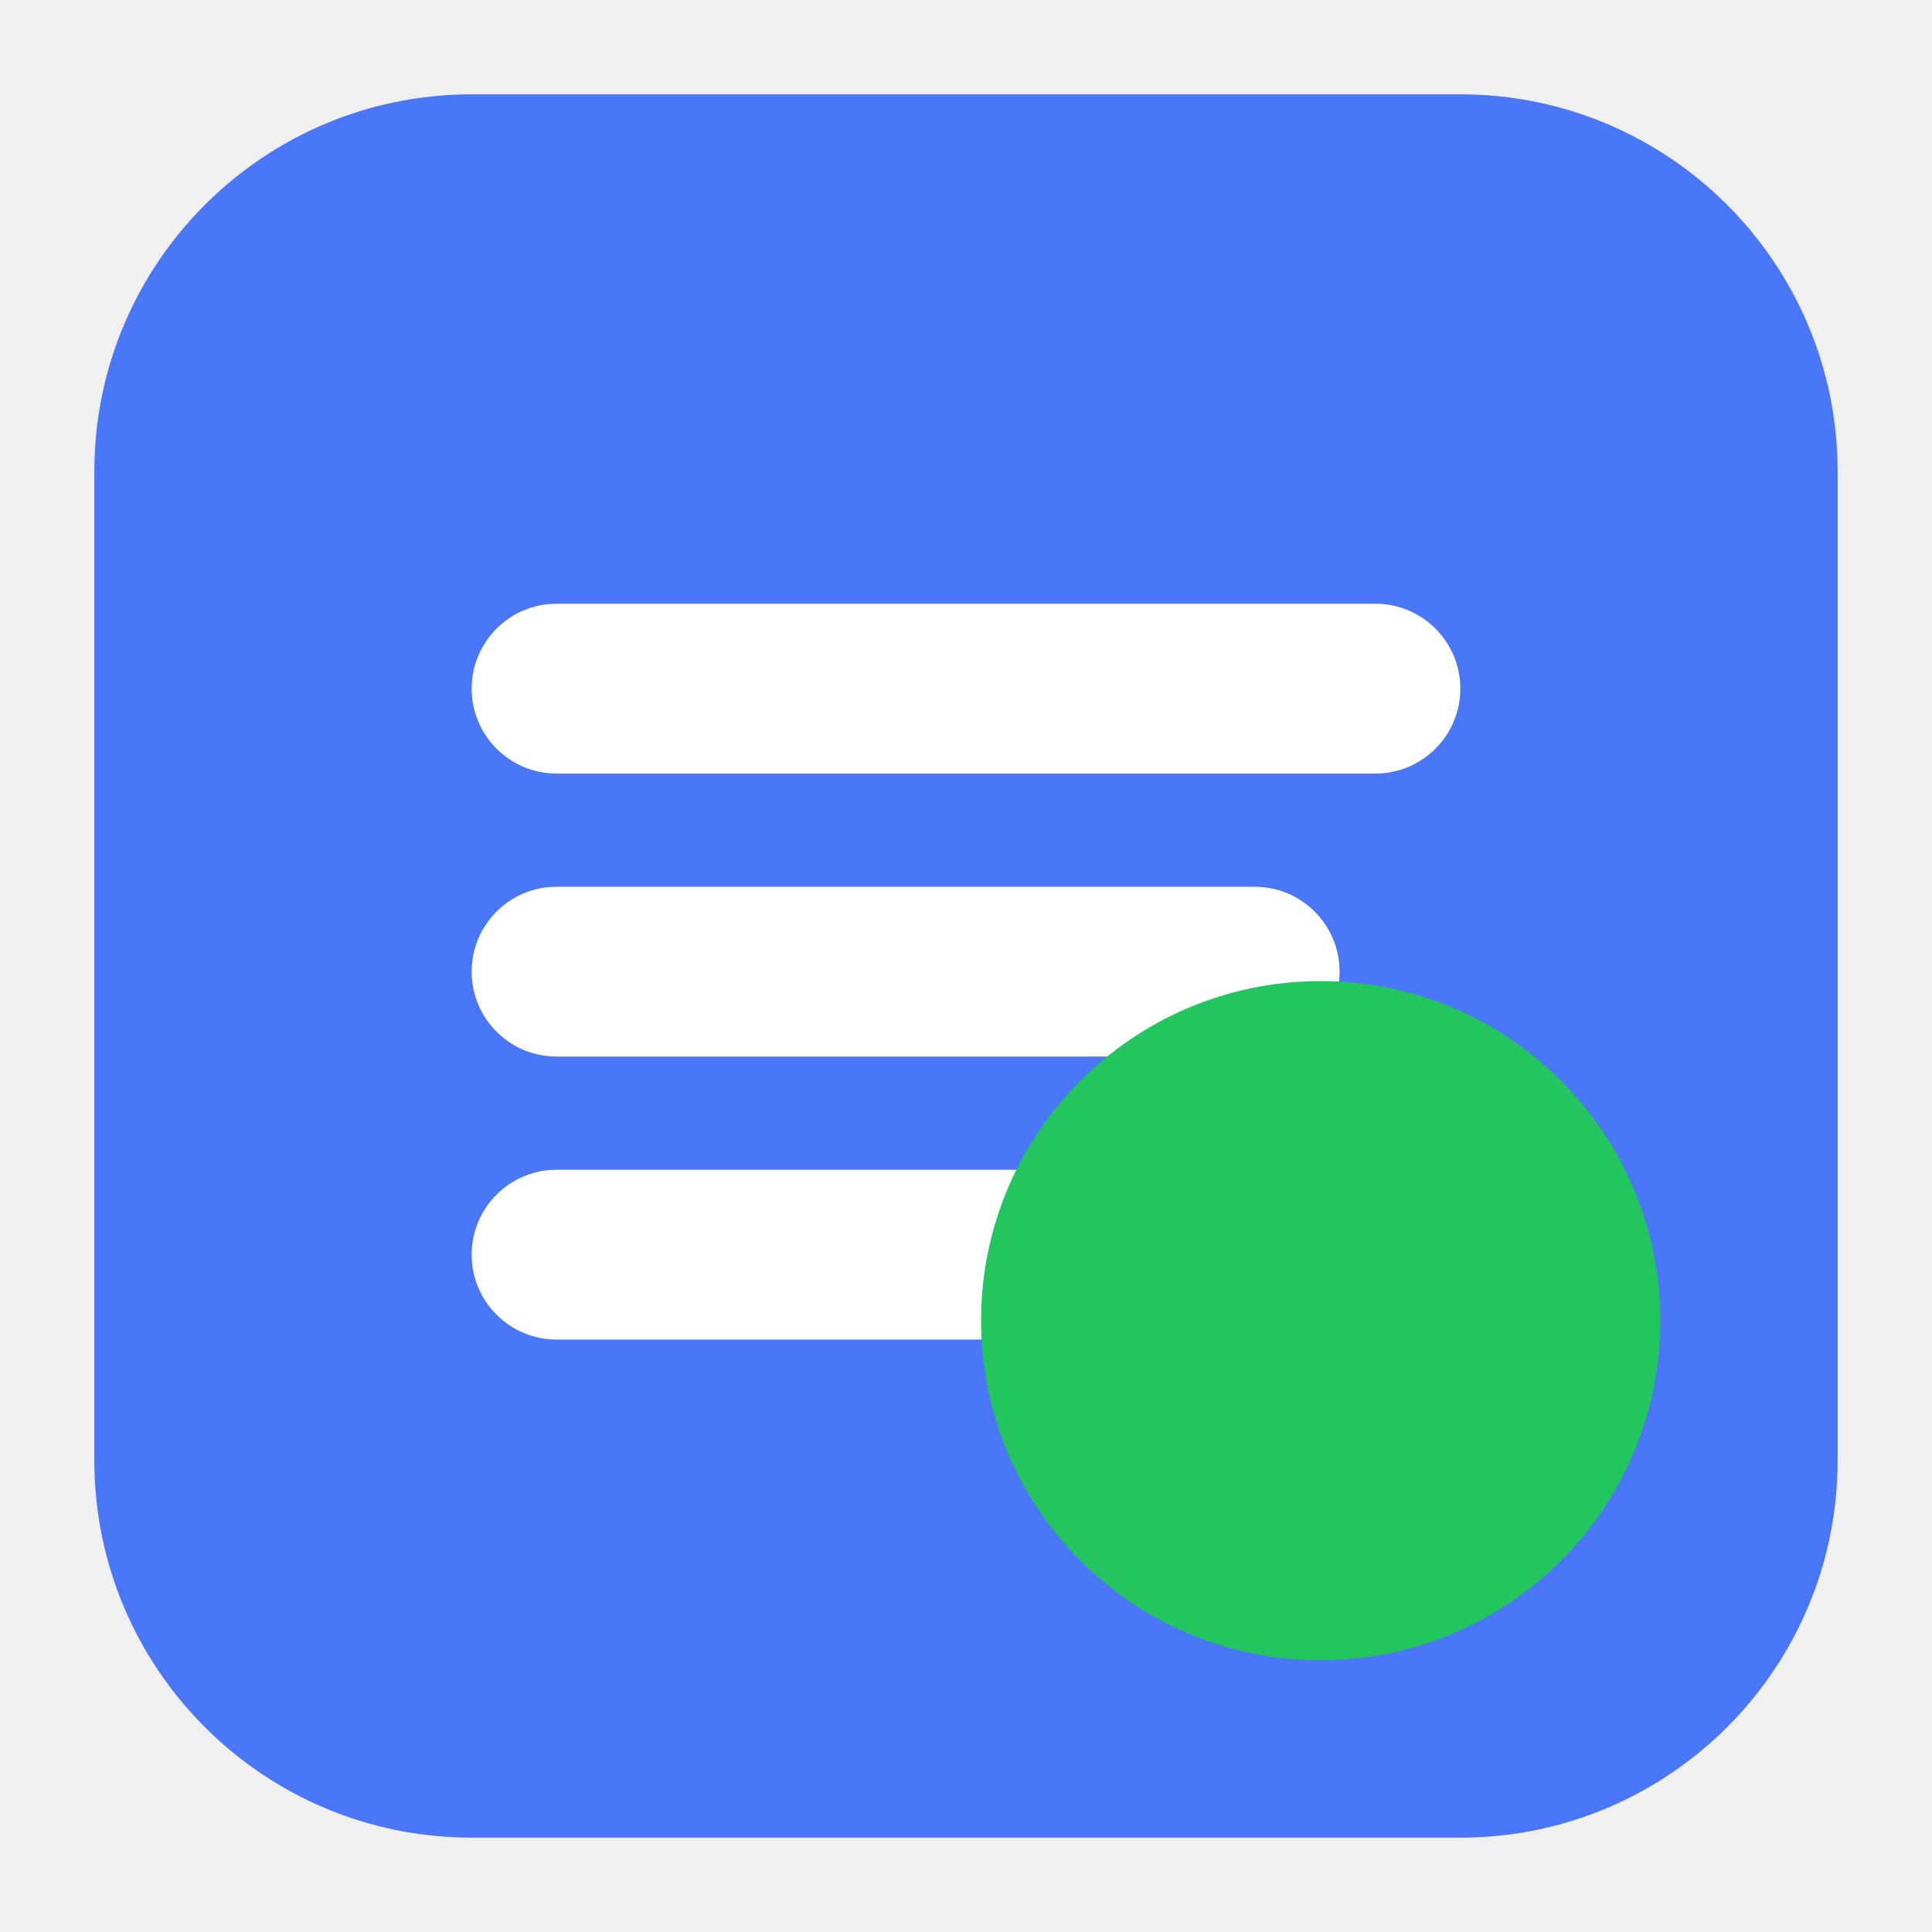
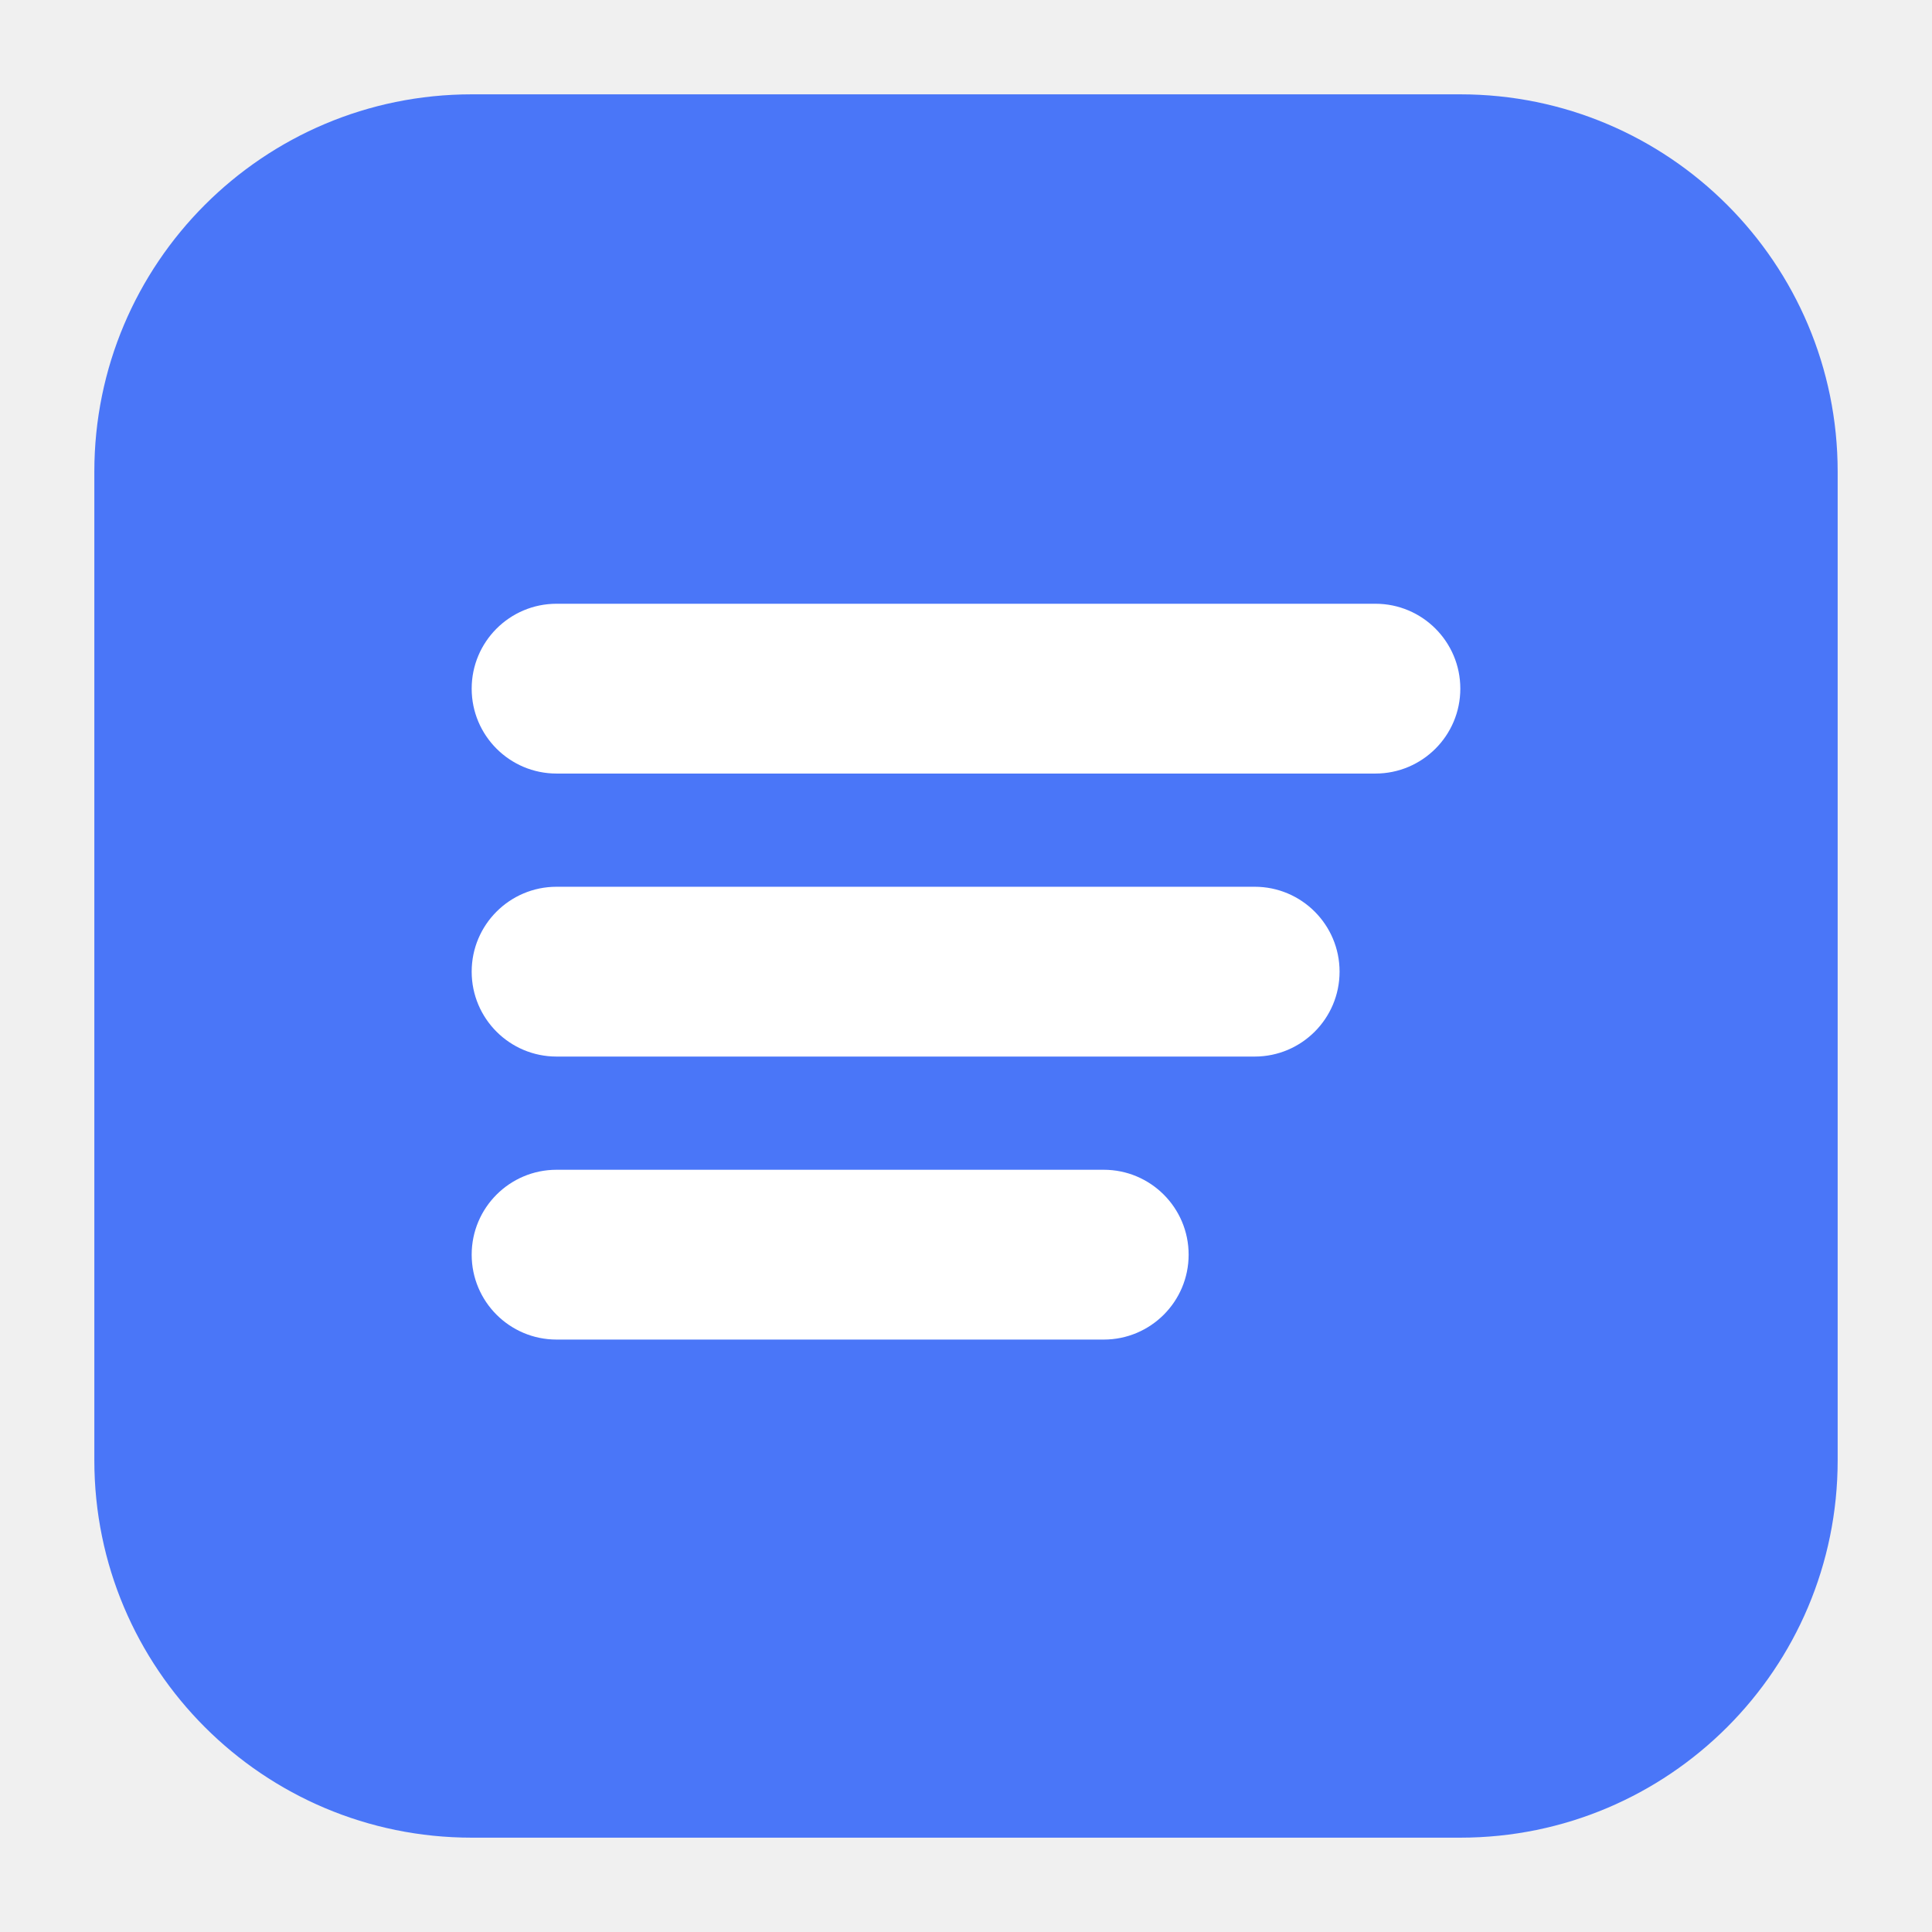
<svg xmlns="http://www.w3.org/2000/svg" viewBox="0 0 1024 1024" width="1024" height="1024">
  <rect x="50" y="50" width="924" height="924" rx="200" fill="#4a76f8" />
  <rect x="250" y="320" width="524" height="90" rx="45" fill="#ffffff" />
  <rect x="250" y="470" width="460" height="90" rx="45" fill="#ffffff" />
  <rect x="250" y="620" width="380" height="90" rx="45" fill="#ffffff" />
-   <circle cx="700" cy="700" r="180" fill="#22c55e" />
</svg>
